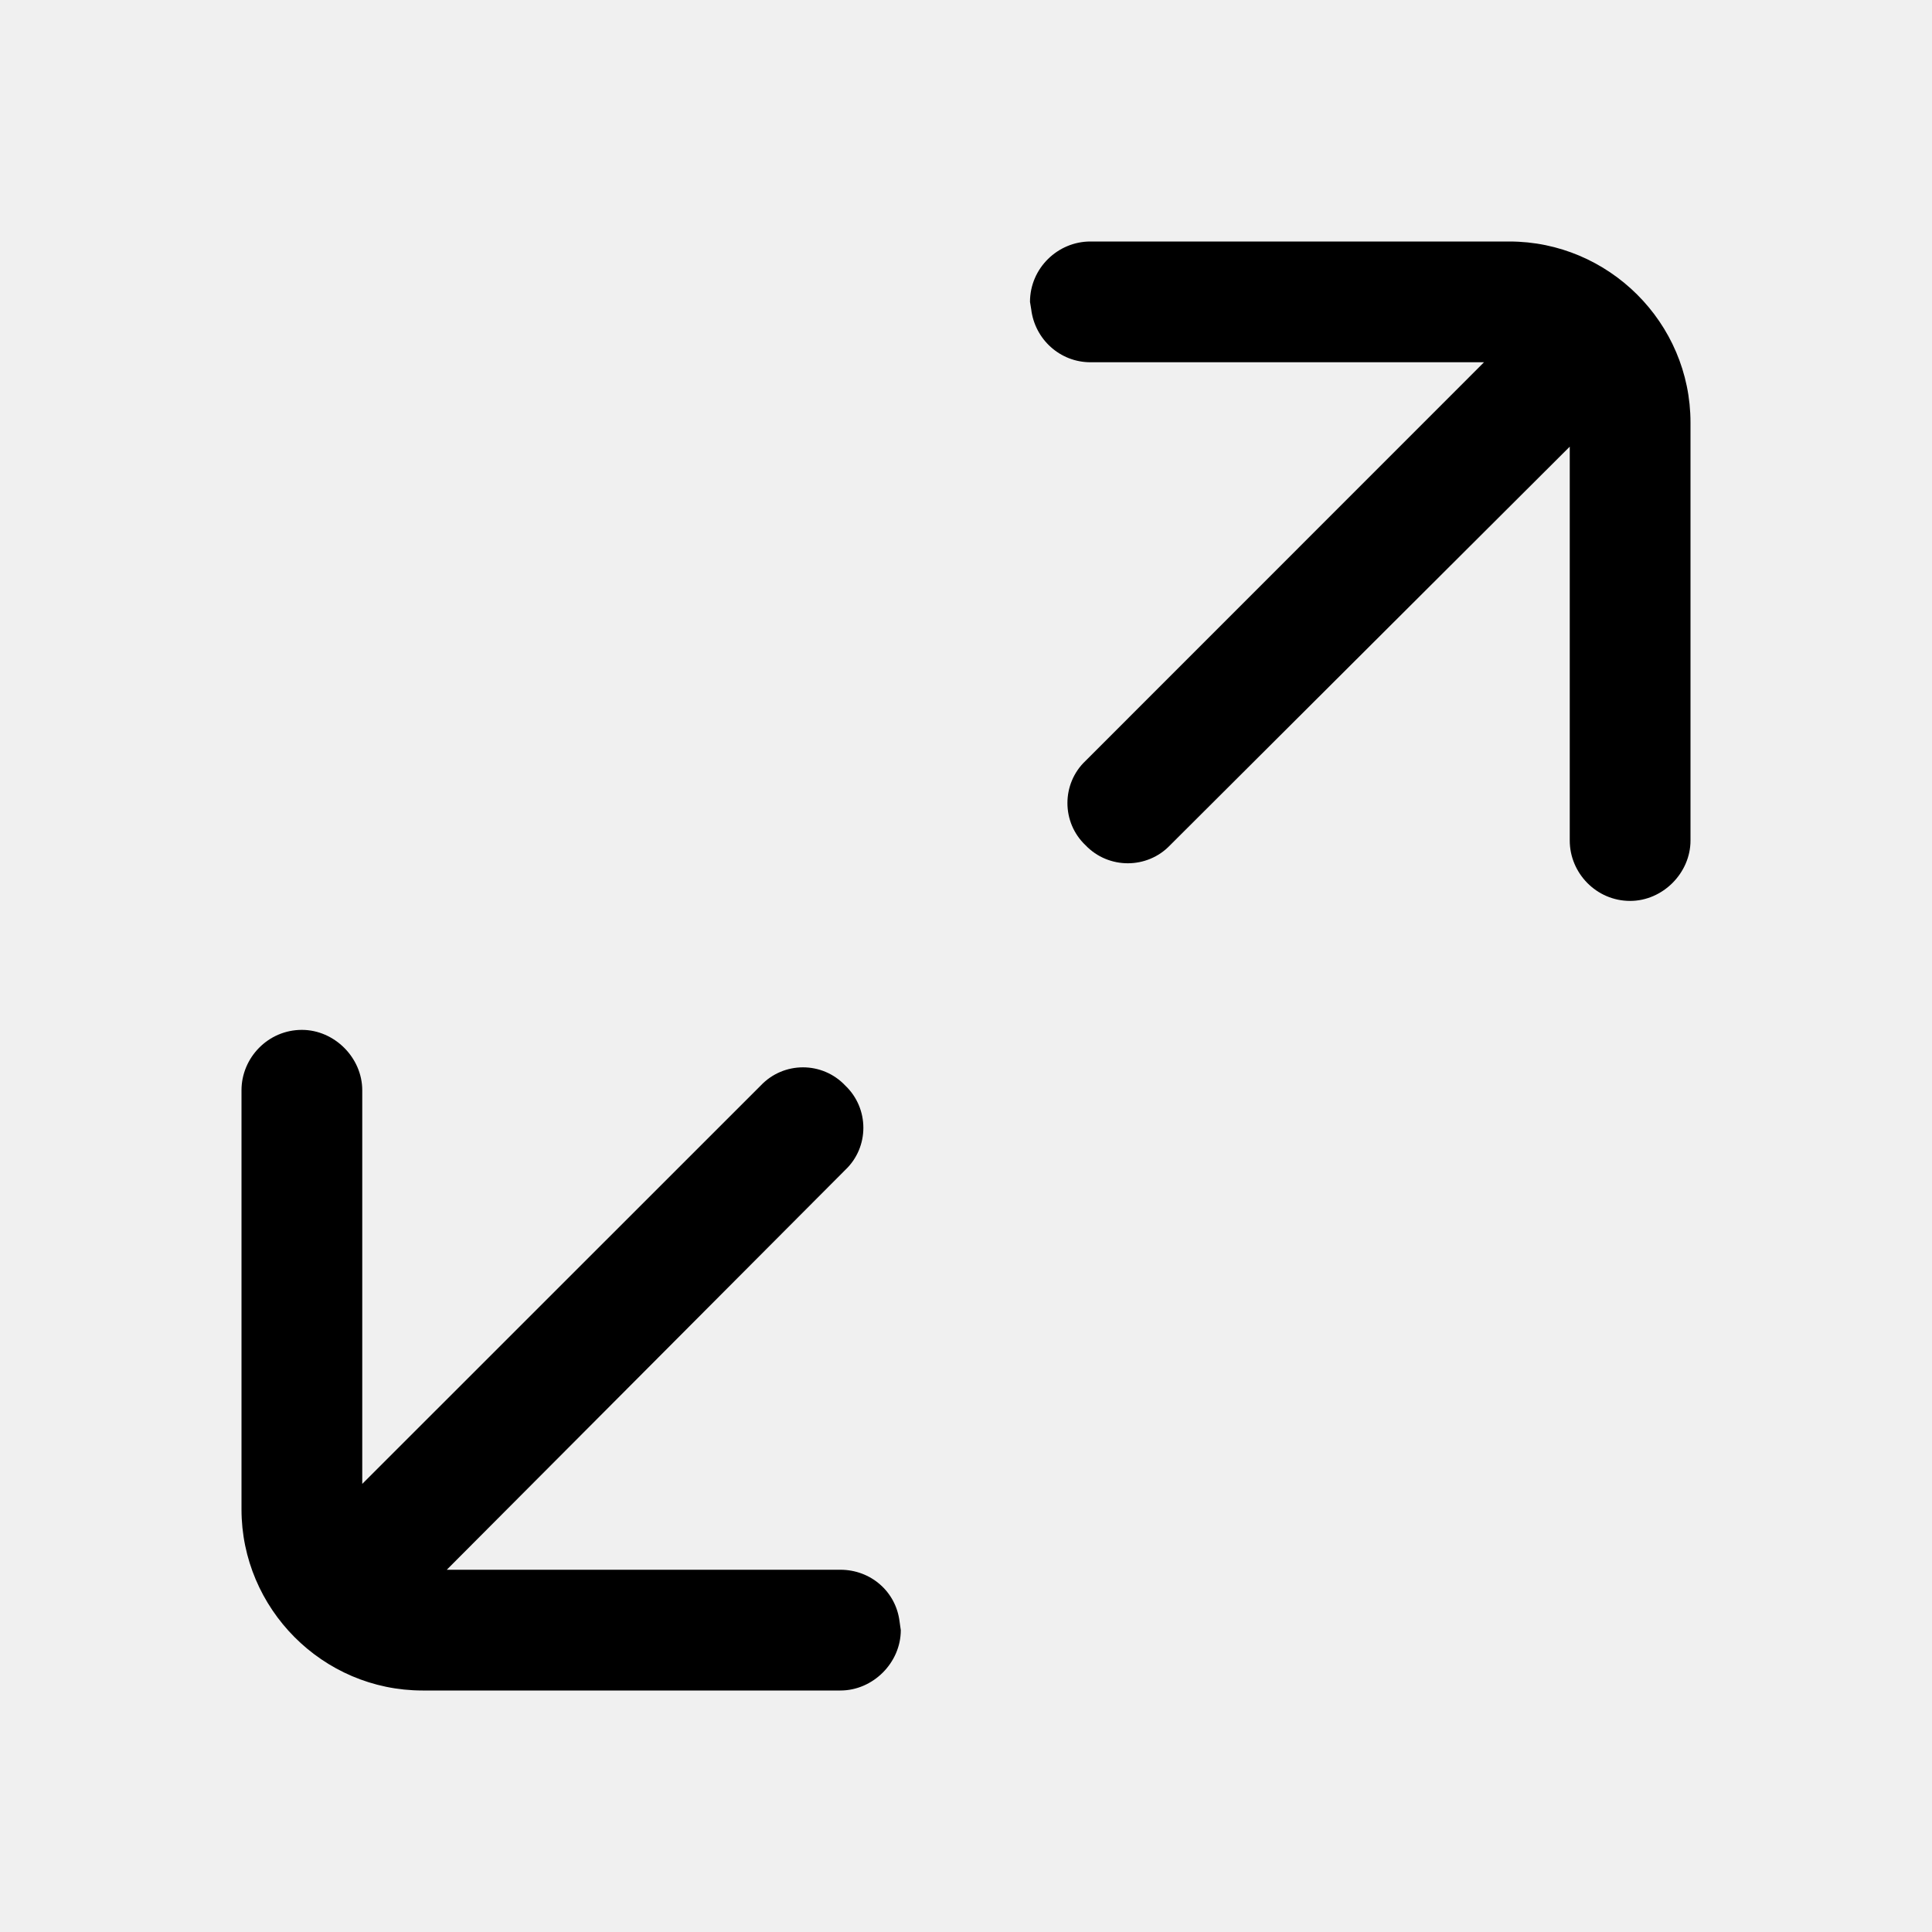
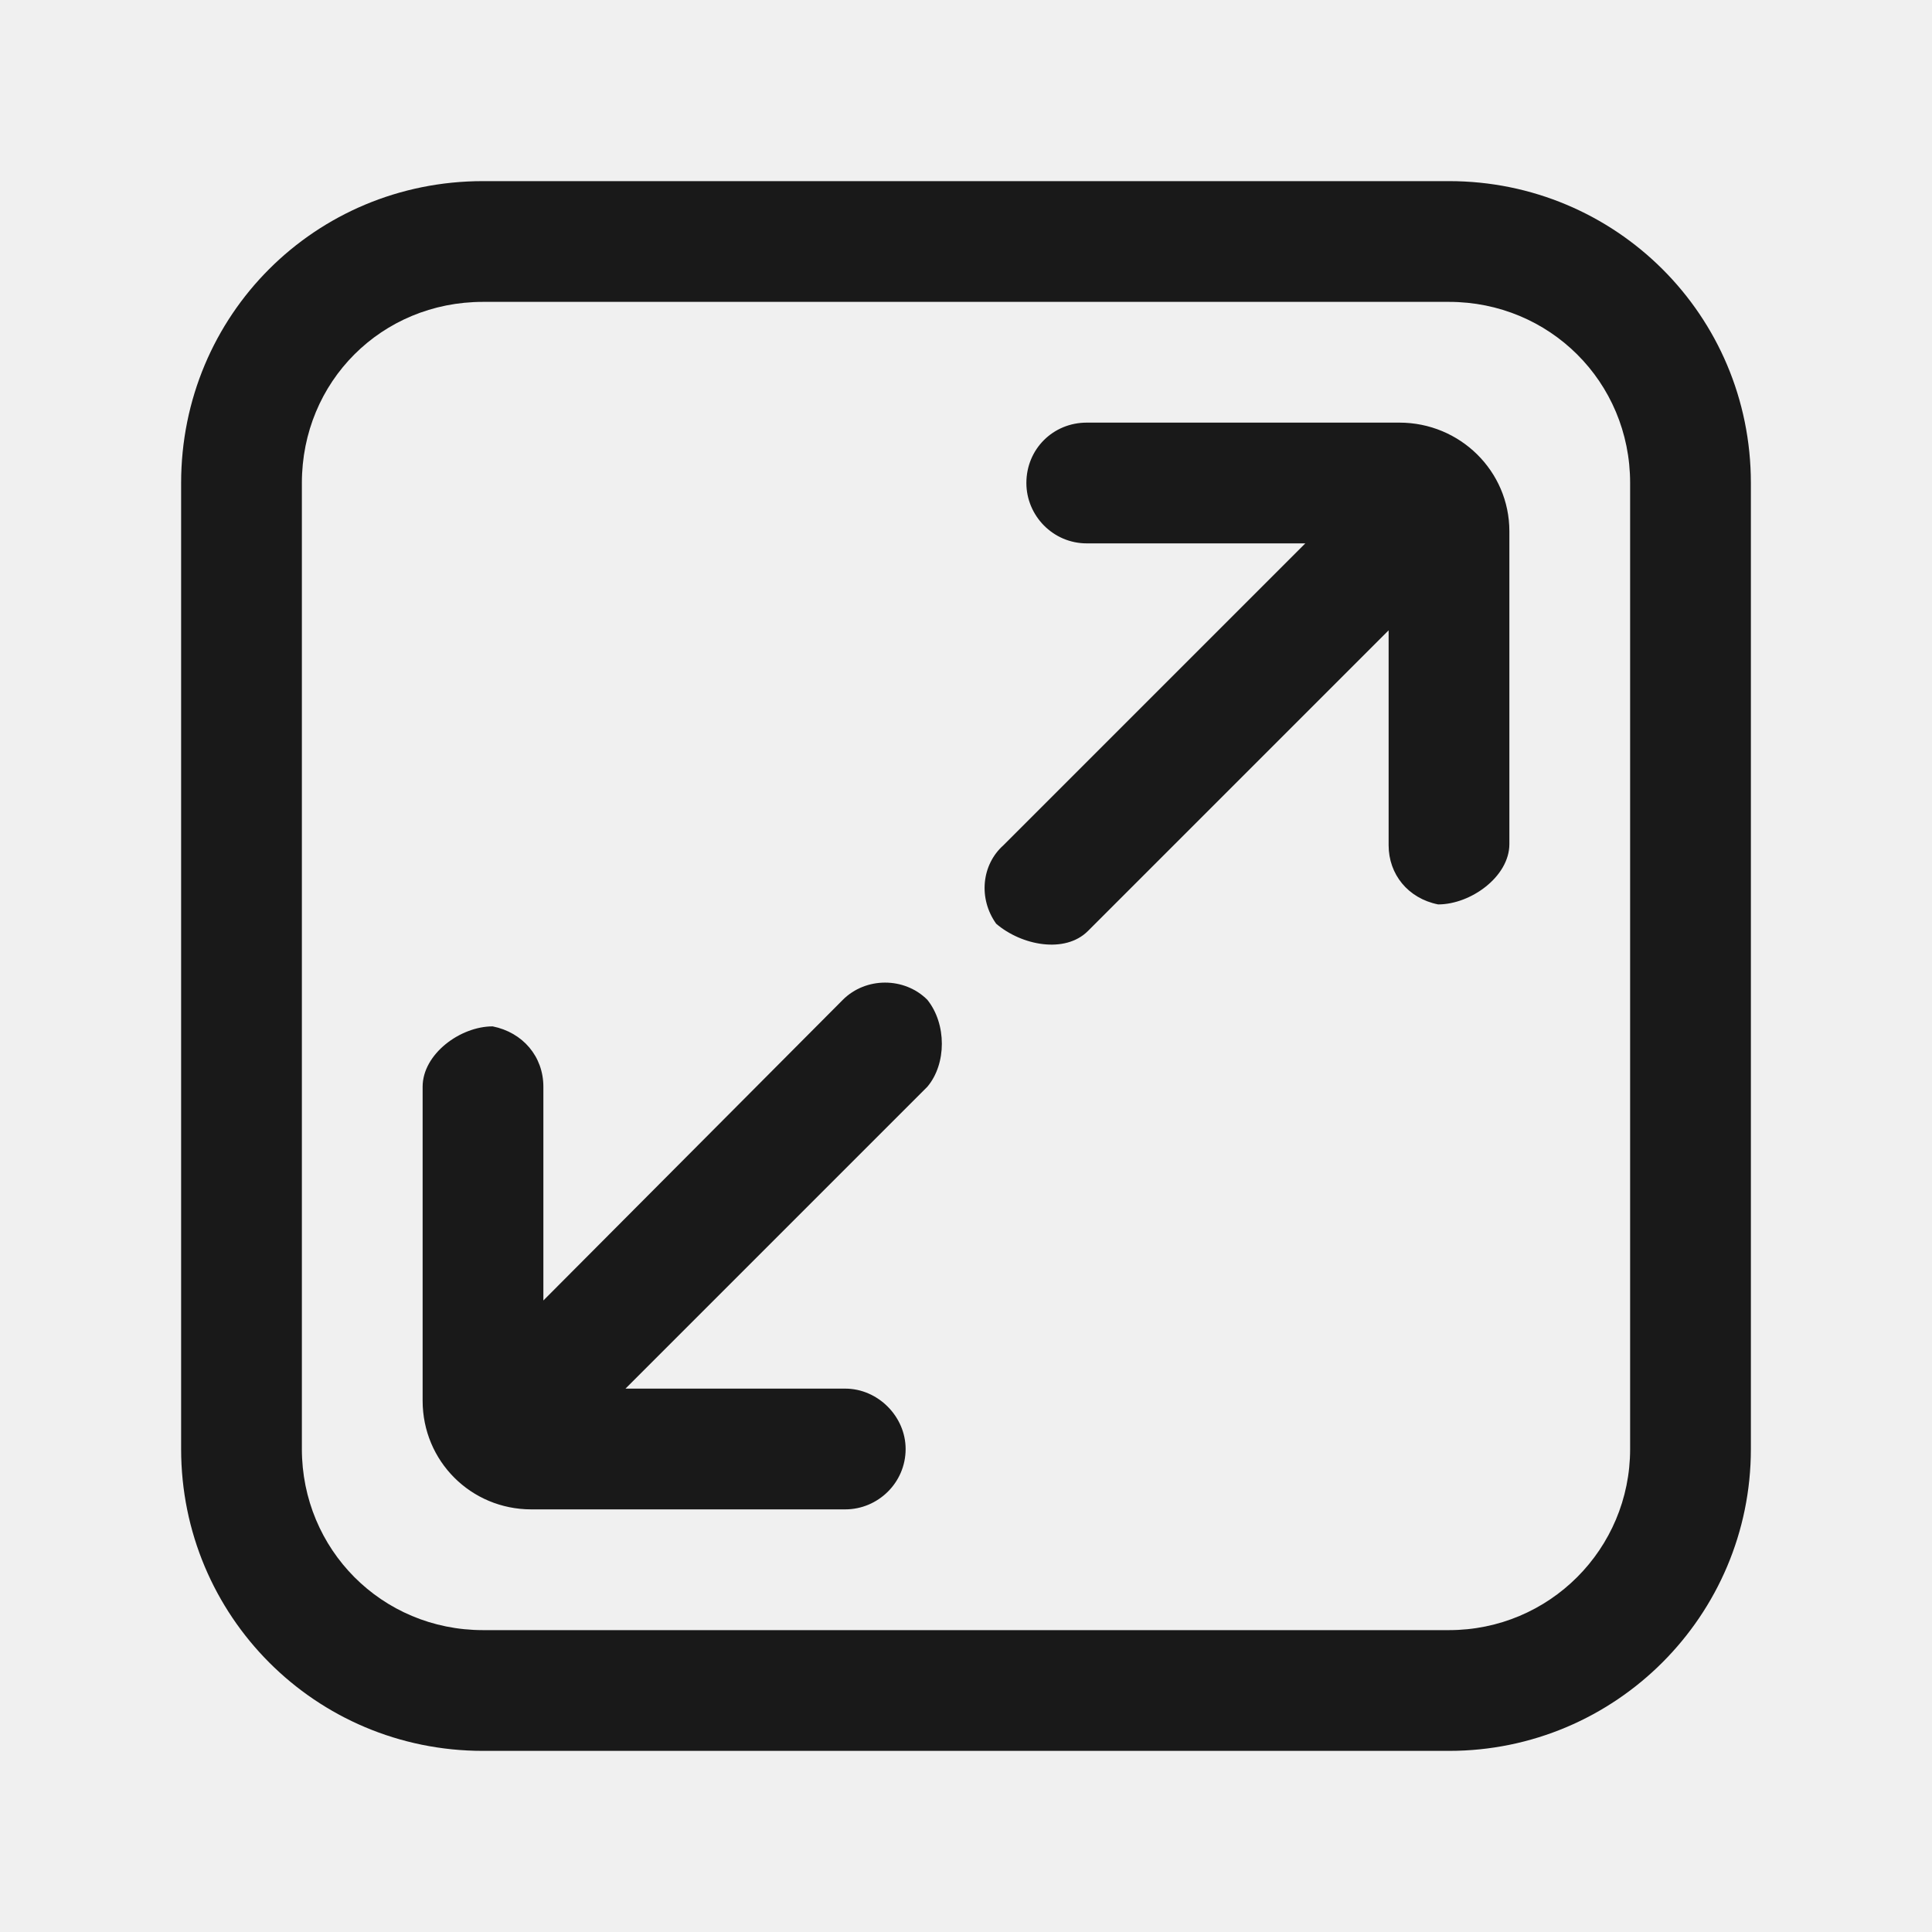
- <svg xmlns="http://www.w3.org/2000/svg" viewBox="0 0 16 16">
-   <defs fill="none" />
-   <g>
-     <path id="形状结合" d="M14 3.5C14 2.67 13.32 2 12.5 2L9.03 2C8.76 2 8.53 2.221 8.53 2.5L8.54 2.561C8.57 2.811 8.78 3 9.03 3L12.29 3L8.99 6.301C8.79 6.49 8.79 6.811 8.99 7C9.18 7.199 9.5 7.199 9.69 7L13 3.699L13 6.961C13 7.23 13.22 7.461 13.5 7.461C13.77 7.461 14 7.23 14 6.961L14 3.5ZM2.5 8.529C2.77 8.529 3 8.76 3 9.029L3 12.289L6.3 8.99C6.49 8.789 6.81 8.789 7 8.99C7.2 9.18 7.2 9.5 7 9.689L3.7 13L6.96 13C7.21 13 7.42 13.18 7.45 13.43L7.46 13.5C7.46 13.77 7.23 14 6.96 14L3.5 14C2.67 14 2 13.32 2 12.5L2 9.029C2 8.76 2.22 8.529 2.5 8.529Z" clip-rule="evenodd" fill-opacity="1" fill-rule="evenodd" />
+ <svg xmlns="http://www.w3.org/2000/svg" width="16" height="16" viewBox="0 0 16 16" fill="none">
+   <defs>
+     <clipPath id="clip15_1040">
+       <rect id="全屏-full-screen" width="16" height="16" fill="white" fill-opacity="0" />
+     </clipPath>
+   </defs>
+   <g clip-path="url(#clip15_1040)">
+     <path id="path" d="M9 3.5C8.72 3.5 8.5 3.72 8.5 4C8.5 4.27 8.72 4.5 9 4.5L10.81 4.5L8.31 7C8.13 7.16 8.1 7.44 8.25 7.65C8.46 7.83 8.82 7.9 9.01 7.71L11.5 5.22L11.5 7C11.5 7.24 11.66 7.44 11.91 7.49C12.18 7.49 12.5 7.26 12.5 6.99L12.5 4.4C12.5 3.9 12.09 3.5 11.59 3.5L9 3.5ZM7.68 8.28C7.49 8.09 7.17 8.09 6.98 8.28L4.5 10.77L4.5 9C4.5 8.75 4.33 8.55 4.08 8.5C3.81 8.5 3.5 8.73 3.5 9L3.5 11.6C3.5 12.1 3.9 12.5 4.4 12.5L7 12.5C7.27 12.5 7.5 12.28 7.5 12C7.5 11.73 7.27 11.5 7 11.5L5.18 11.5L7.68 9C7.84 8.81 7.84 8.48 7.68 8.28ZM4 2.5L12 2.5C12.83 2.5 13.5 3.16 13.5 4L13.5 12C13.5 12.83 12.83 13.5 12 13.5L4 13.5C3.16 13.5 2.5 12.83 2.5 12L2.5 4C2.5 3.16 3.16 2.5 4 2.5ZM4 1.5C2.61 1.5 1.5 2.61 1.5 4L1.5 12C1.5 13.38 2.61 14.5 4 14.5L12 14.5C13.38 14.5 14.5 13.38 14.5 12L14.5 4C14.5 2.61 13.38 1.5 12 1.5L4 1.5Z" fill="#191919" fill-opacity="1" fill-rule="nonzero" />
  </g>
</svg>
